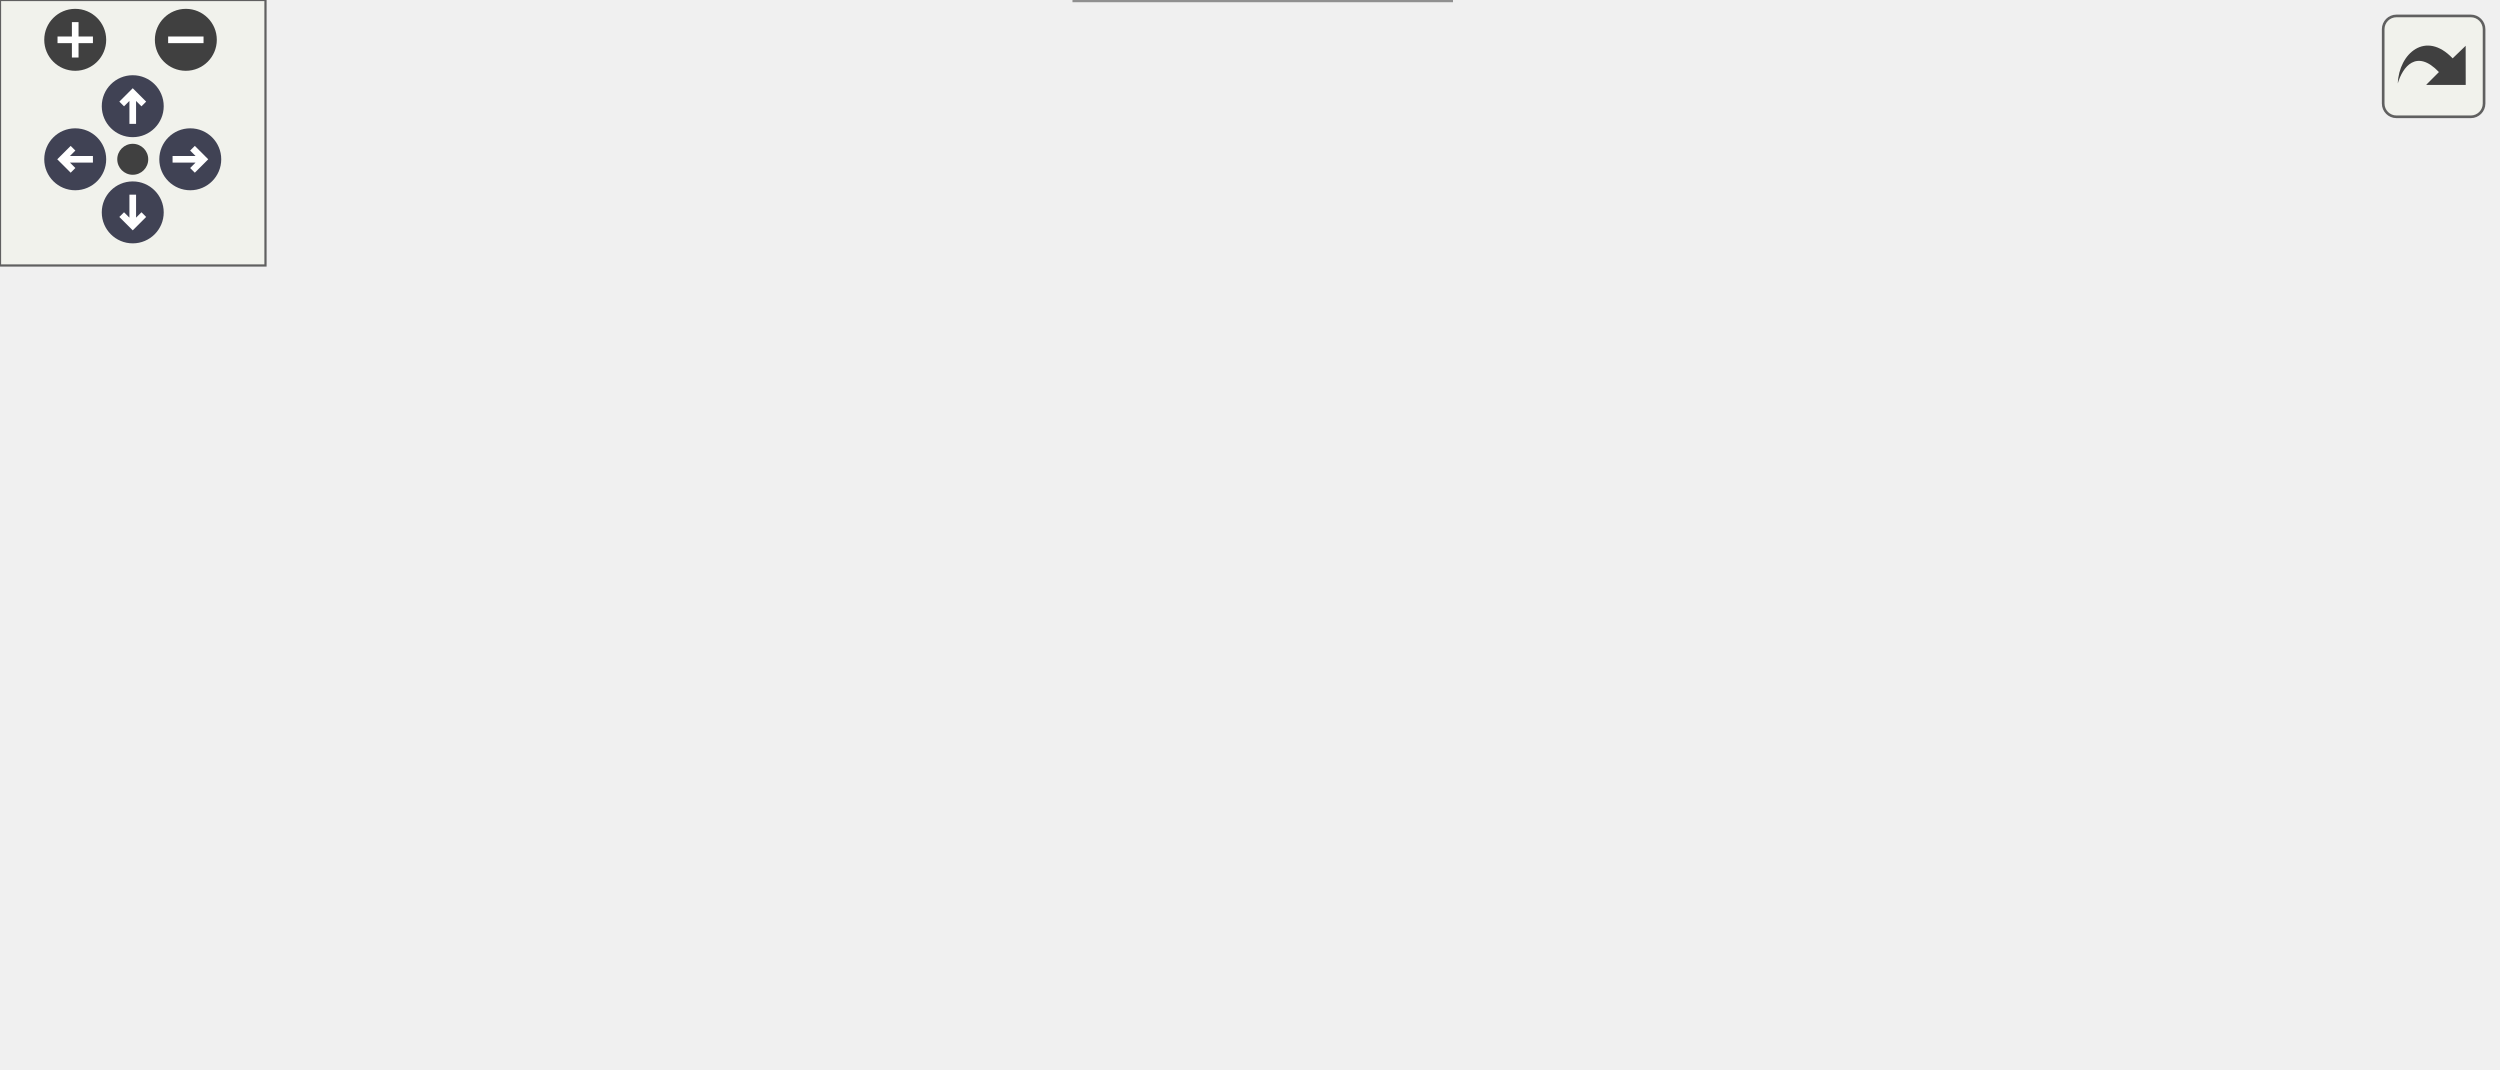
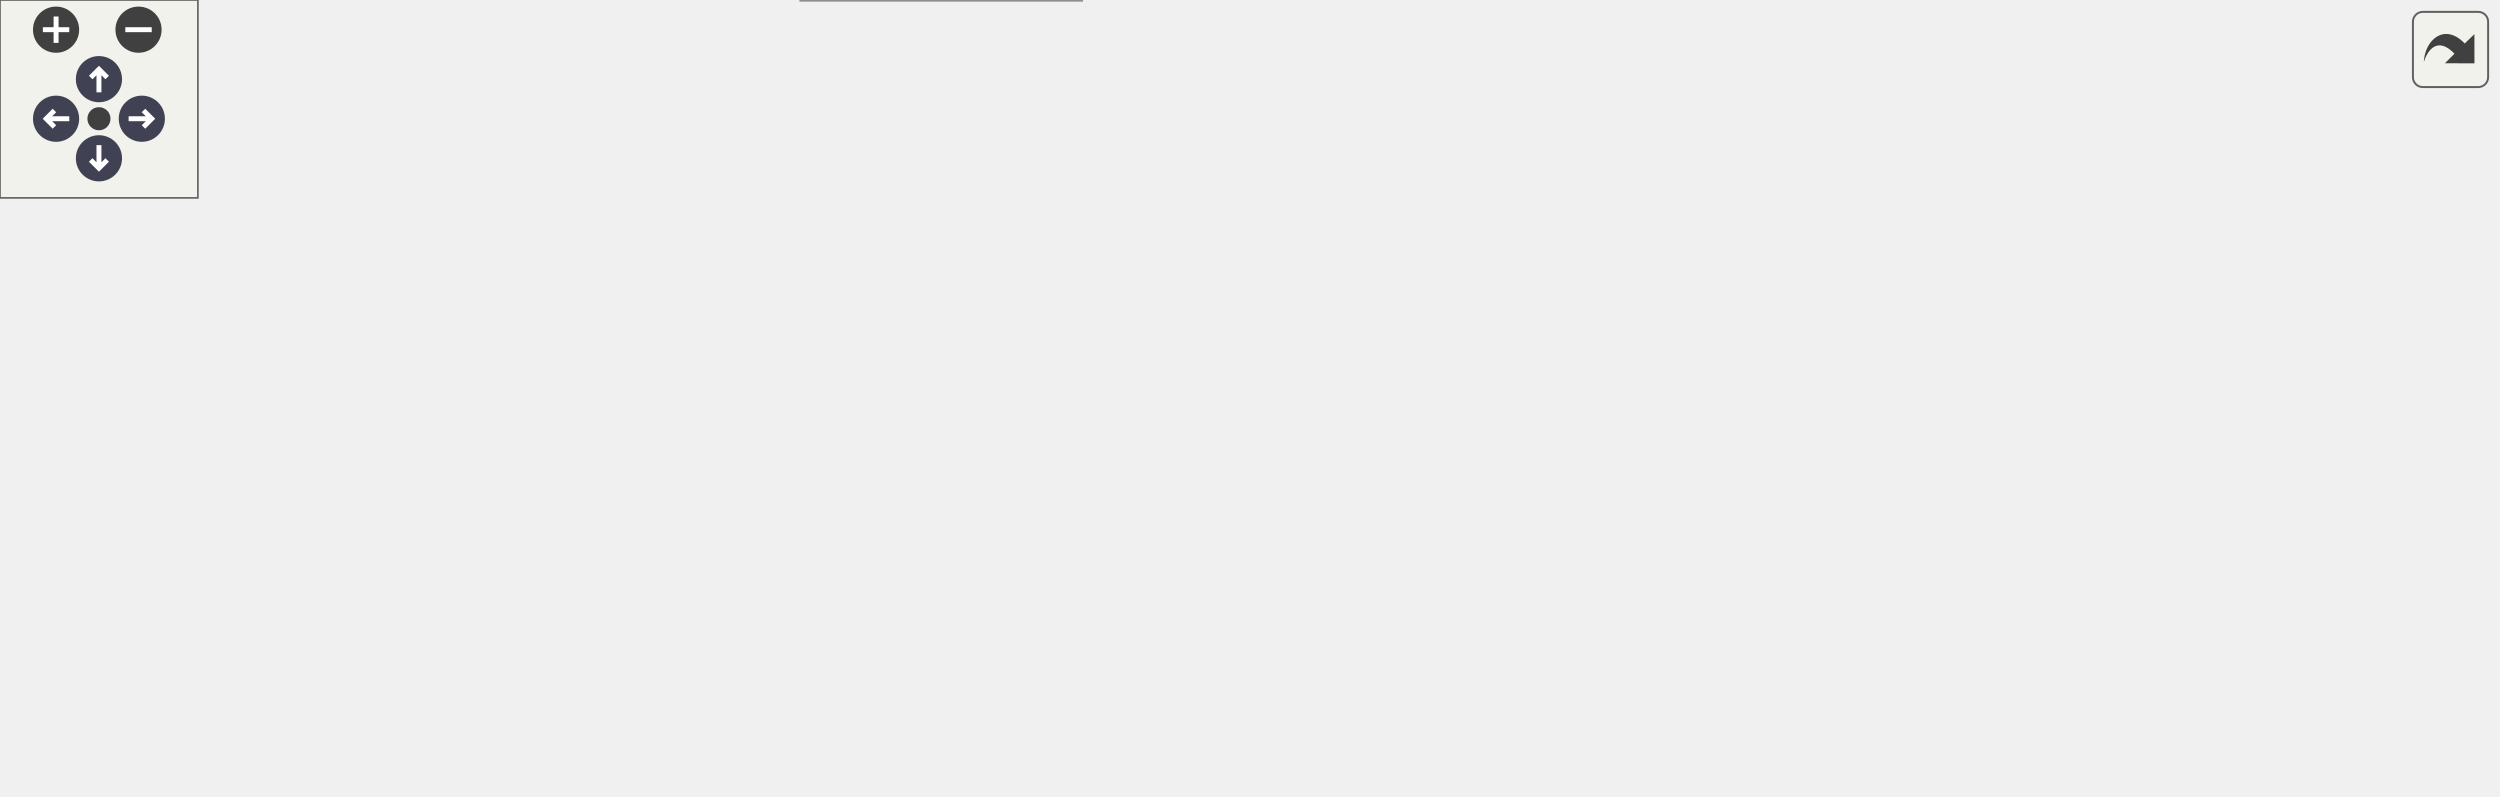
<svg xmlns="http://www.w3.org/2000/svg" xmlns:xlink="http://www.w3.org/1999/xlink" id="main" version="1.1" xml:space="preserve">
  <style type="text/css">
.node, .edge {opacity: 0.7;}
.node.selected, .edge.selected {opacity: 1;}
.edge:hover path { stroke: red; }
.edge:hover polygon { stroke: red; fill: red; }
</style>
  <defs>
    <circle id="rim" cx="0" cy="0" r="7" />
    <circle id="rim2" cx="0" cy="0" r="3.5" />
    <g id="zoomPlus">
      <use xlink:href="#rim" fill="#404040">
        <set attributeName="fill" to="#808080" begin="zoomplus.mouseover" end="zoomplus.mouseout" />
      </use>
      <path d="M-4,0h8M0,-4v8" fill="none" stroke="white" stroke-width="1.5" pointer-events="none" />
    </g>
    <g id="zoomMin">
      <use xlink:href="#rim" fill="#404040">
        <set attributeName="fill" to="#808080" begin="zoomminus.mouseover" end="zoomminus.mouseout" />
      </use>
      <path d="M-4,0h8" fill="none" stroke="white" stroke-width="1.5" pointer-events="none" />
    </g>
    <g id="arrowUp" transform="translate(30 24)">
      <use xlink:href="#rim" />
      <path pointer-events="none" fill="none" stroke="white" stroke-width="1.5" d="M0,-3.0v7 M-2.5,-0.5L0,-3.0L2.5,-0.5" />
    </g>
    <g id="arrowRight" transform="rotate(90) translate(36 -43)">
      <use xlink:href="#rim" />
      <path pointer-events="none" fill="none" stroke="white" stroke-width="1.5" d="M0,-3.0v7 M-2.5,-0.5L0,-3.0L2.5,-0.5" />
    </g>
    <g id="arrowDown" transform="rotate(180) translate(-30 -48)">
      <use xlink:href="#rim" />
      <path pointer-events="none" fill="none" stroke="white" stroke-width="1.5" d="M0,-3.0v7 M-2.5,-0.5L0,-3.0L2.5,-0.5" />
    </g>
    <g id="arrowLeft" transform="rotate(270) translate(-36 17)">
      <use xlink:href="#rim" />
      <path pointer-events="none" fill="none" stroke="white" stroke-width="1.5" d="M0,-3.0v7 M-2.5,-0.5L0,-3.0L2.5,-0.5" />
    </g>
    <g id="resetDef">
      <use xlink:href="#rim2" fill="#404040">
        <set attributeName="fill" to="#808080" begin="reset.mouseover" end="reset.mouseout" />
      </use>
    </g>
  </defs>
  <svg id="graph" class="graph">
    <g id="viewport">
      <g id="Node000001" class="node">
        <g id="a_Node000001">
          <a xlink:title="Sends an updated authorization entry to the lock via BLE.">
            <polygon fill="#999999" stroke="#666666" points="165.25,-67.88 0,-67.88 0,-37.38 165.25,-37.38 165.25,-67.88" />
            <text text-anchor="start" x="8" y="-54.38" font-family="Helvetica,sans-Serif" font-size="10.00">Nuki::NukiBle::updateAuthorization</text>
            <text text-anchor="middle" x="82.62" y="-43.12" font-family="Helvetica,sans-Serif" font-size="10.00">Entry</text>
          </a>
        </g>
      </g>
      <g id="Node000002" class="node">
        <g id="a_Node000002">
          <a xlink:href="class_nuki_1_1_nuki_ble.html#af1f1e299e8d97e053bba80e92ba285d6" target="_top" xlink:title=" ">
            <polygon fill="white" stroke="#666666" points="356,-105.25 214.75,-105.25 214.75,-86 356,-86 356,-105.25" />
            <text text-anchor="middle" x="285.38" y="-91.75" font-family="Helvetica,sans-Serif" font-size="10.00">Nuki::NukiBle::executeAction</text>
          </a>
        </g>
      </g>
      <g id="edge1_Node000001_Node000002" class="edge">
        <g id="a_edge1_Node000001_Node000002">
          <a xlink:title=" ">
            <path fill="none" stroke="#63b8ff" d="M156.95,-68.33C179.75,-73.21 204.56,-78.53 226.17,-83.16" />
            <polygon fill="#63b8ff" stroke="#63b8ff" points="225.17,-86.52 235.68,-85.19 226.63,-79.68 225.17,-86.52" />
          </a>
        </g>
      </g>
      <g id="Node000007" class="node">
        <g id="a_Node000007">
          <a xlink:href="namespace_nuki_lock.html#a8f94609bc7203fda62e2833369d36f98" target="_top" xlink:title=" ">
            <polygon fill="white" stroke="#666666" points="369.5,-67.88 201.25,-67.88 201.25,-37.38 369.5,-37.38 369.5,-67.88" />
            <text text-anchor="start" x="209.25" y="-54.38" font-family="Helvetica,sans-Serif" font-size="10.00">NukiLock::logUpdatedAuthorization</text>
            <text text-anchor="middle" x="285.38" y="-43.12" font-family="Helvetica,sans-Serif" font-size="10.00">Entry</text>
          </a>
        </g>
      </g>
-       <g id="edge6_Node000001_Node000007" class="edge">
-         <g id="a_edge6_Node000001_Node000007">
+       <g id="edge8_Node000001_Node000007" class="edge">
+         <g id="a_edge8_Node000001_Node000007">
          <a xlink:title=" ">
            <path fill="none" stroke="#63b8ff" d="M165.57,-52.62C173.53,-52.62 181.64,-52.62 189.71,-52.62" />
            <polygon fill="#63b8ff" stroke="#63b8ff" points="189.55,-56.13 199.55,-52.63 189.55,-49.13 189.55,-56.13" />
          </a>
        </g>
      </g>
      <g id="Node000008" class="node">
        <g id="a_Node000008">
          <a xlink:href="namespace_nuki.html#a280e19d4682ca4b35d3fe64001da816a" target="_top" xlink:title=" ">
            <polygon fill="white" stroke="#666666" points="327.88,-19.25 242.88,-19.25 242.88,0 327.88,0 327.88,-19.25" />
            <text text-anchor="middle" x="285.38" y="-5.75" font-family="Helvetica,sans-Serif" font-size="10.00">Nuki::printBuffer</text>
          </a>
        </g>
      </g>
-       <g id="edge7_Node000001_Node000008" class="edge">
-         <g id="a_edge7_Node000001_Node000008">
+       <g id="edge9_Node000001_Node000008" class="edge">
+         <g id="a_edge9_Node000001_Node000008">
          <a xlink:title=" ">
            <path fill="none" stroke="#63b8ff" d="M156.95,-36.92C181.58,-31.64 208.55,-25.87 231.31,-20.99" />
            <polygon fill="#63b8ff" stroke="#63b8ff" points="231.93,-24.44 240.98,-18.92 230.47,-17.59 231.93,-24.44" />
          </a>
        </g>
      </g>
      <g id="Node000003" class="node">
        <g id="a_Node000003">
          <a xlink:href="class_nuki_1_1_nuki_ble.html#ada0f3beebd95d35c122e25dd3f9eb886" target="_top" xlink:title=" ">
            <polygon fill="white" stroke="#666666" points="553.5,-180.88 416,-180.88 416,-150.38 553.5,-150.38 553.5,-180.88" />
            <text text-anchor="start" x="424" y="-167.38" font-family="Helvetica,sans-Serif" font-size="10.00">Nuki::NukiBle::cmdChallAcc</text>
            <text text-anchor="middle" x="484.75" y="-156.12" font-family="Helvetica,sans-Serif" font-size="10.00">StateMachine</text>
          </a>
        </g>
      </g>
      <g id="edge2_Node000002_Node000003" class="edge">
        <g id="a_edge2_Node000002_Node000003">
          <a xlink:title=" ">
            <path fill="none" stroke="#63b8ff" d="M311.8,-105.67C335.82,-115.05 372.93,-129.28 405.5,-140.62 411.14,-142.59 417.03,-144.58 422.93,-146.54" />
            <polygon fill="#63b8ff" stroke="#63b8ff" points="421.5,-149.75 432.09,-149.53 423.68,-143.1 421.5,-149.75" />
          </a>
        </g>
      </g>
      <g id="Node000004" class="node">
        <g id="a_Node000004">
          <a xlink:href="class_nuki_1_1_nuki_ble.html#a59169a9f492793762e3c6ba39b611b07" target="_top" xlink:title=" ">
            <polygon fill="white" stroke="#666666" points="556.5,-131.88 413,-131.88 413,-101.38 556.5,-101.38 556.5,-131.88" />
            <text text-anchor="start" x="421" y="-118.38" font-family="Helvetica,sans-Serif" font-size="10.00">Nuki::NukiBle::cmdChallState</text>
            <text text-anchor="middle" x="484.75" y="-107.12" font-family="Helvetica,sans-Serif" font-size="10.00">Machine</text>
          </a>
        </g>
      </g>
      <g id="edge3_Node000002_Node000004" class="edge">
        <g id="a_edge3_Node000002_Node000004">
          <a xlink:title=" ">
            <path fill="none" stroke="#63b8ff" d="M356.24,-103.06C370.82,-104.61 386.32,-106.26 401.31,-107.85" />
            <polygon fill="#63b8ff" stroke="#63b8ff" points="400.83,-111.32 411.14,-108.9 401.57,-104.36 400.83,-111.32" />
          </a>
        </g>
      </g>
      <g id="Node000005" class="node">
        <g id="a_Node000005">
-           <a xlink:href="class_nuki_1_1_nuki_ble.html#ad135bb1455665decfddff67772c1d411" target="_top" xlink:title=" ">
-             <polygon fill="white" stroke="#666666" points="564,-83.25 405.5,-83.25 405.5,-64 564,-64 564,-83.25" />
-             <text text-anchor="middle" x="484.75" y="-69.75" font-family="Helvetica,sans-Serif" font-size="10.00">Nuki::NukiBle::cmdStateMachine</text>
-           </a>
-         </g>
-       </g>
-       <g id="edge4_Node000002_Node000005" class="edge">
-         <g id="a_edge4_Node000002_Node000005">
-           <a xlink:title=" ">
-             <path fill="none" stroke="#63b8ff" d="M356.24,-87.84C368.51,-86.47 381.42,-85.03 394.14,-83.61" />
-             <polygon fill="#63b8ff" stroke="#63b8ff" points="394.18,-87.13 403.73,-82.54 393.4,-80.17 394.18,-87.13" />
+           <a xlink:href="class_nuki_1_1_nuki_ble.html#a6e8fca90c04249660dce6cb993eb4495" target="_top" xlink:title=" ">
+             <polygon fill="white" stroke="#666666" points="757,-88.88 600,-88.88 600,-58.38 757,-58.38 757,-88.88" />
+             <text text-anchor="start" x="608" y="-75.38" font-family="Helvetica,sans-Serif" font-size="10.00">Nuki::NukiBle::extendDisconnect</text>
+             <text text-anchor="middle" x="678.5" y="-64.12" font-family="Helvetica,sans-Serif" font-size="10.00">Timeout</text>
+           </a>
+         </g>
+       </g>
+       <g id="edge7_Node000002_Node000005" class="edge">
+         <g id="a_edge7_Node000002_Node000005">
+           <a xlink:title=" ">
+             <path fill="none" stroke="#63b8ff" d="M356.3,-91.69C421.27,-88.04 518.32,-82.58 588.73,-78.62" />
+             <polygon fill="#63b8ff" stroke="#63b8ff" points="588.5,-82.14 598.29,-78.08 588.11,-75.15 588.5,-82.14" />
          </a>
        </g>
      </g>
      <g id="Node000006" class="node">
        <g id="a_Node000006">
-           <a xlink:href="class_nuki_1_1_nuki_ble.html#a6e8fca90c04249660dce6cb993eb4495" target="_top" xlink:title=" ">
-             <polygon fill="white" stroke="#666666" points="563.25,-45.88 406.25,-45.88 406.25,-15.37 563.25,-15.37 563.25,-45.88" />
-             <text text-anchor="start" x="414.25" y="-32.38" font-family="Helvetica,sans-Serif" font-size="10.00">Nuki::NukiBle::extendDisconnect</text>
-             <text text-anchor="middle" x="484.75" y="-21.12" font-family="Helvetica,sans-Serif" font-size="10.00">Timeout</text>
+           <a xlink:href="class_nuki_1_1_nuki_ble.html#ad135bb1455665decfddff67772c1d411" target="_top" xlink:title=" ">
+             <polygon fill="white" stroke="#666666" points="564,-45.25 405.5,-45.25 405.5,-26 564,-26 564,-45.25" />
+             <text text-anchor="middle" x="484.75" y="-31.75" font-family="Helvetica,sans-Serif" font-size="10.00">Nuki::NukiBle::cmdStateMachine</text>
          </a>
        </g>
      </g>
      <g id="edge5_Node000002_Node000006" class="edge">
        <g id="a_edge5_Node000002_Node000006">
          <a xlink:title=" ">
-             <path fill="none" stroke="#63b8ff" d="M342.15,-85.51C351.44,-83.08 360.86,-80.14 369.5,-76.62 386.87,-69.55 388.4,-62.32 405.5,-54.62 408.87,-53.11 412.36,-51.65 415.92,-50.26" />
-             <polygon fill="#63b8ff" stroke="#63b8ff" points="417.12,-53.55 425.29,-46.8 414.7,-46.98 417.12,-53.55" />
+             <path fill="none" stroke="#63b8ff" d="M338.3,-85.58C348.75,-83.05 359.57,-80.06 369.5,-76.62 386.22,-70.84 389,-66.01 405.5,-59.62 415.33,-55.82 426.03,-52.2 436.27,-48.99" />
+             <polygon fill="#63b8ff" stroke="#63b8ff" points="437.16,-52.38 445.7,-46.11 435.11,-45.68 437.16,-52.38" />
+           </a>
+         </g>
+       </g>
+       <g id="edge4_Node000004_Node000005" class="edge">
+         <g id="a_edge4_Node000004_Node000005">
+           <a xlink:title=" ">
+             <path fill="none" stroke="#63b8ff" d="M555.79,-100.92C568.91,-97.98 582.73,-94.88 596.16,-91.86" />
+             <polygon fill="#63b8ff" stroke="#63b8ff" points="596.86,-95.3 605.85,-89.69 595.33,-88.47 596.86,-95.3" />
+           </a>
+         </g>
+       </g>
+       <g id="edge6_Node000006_Node000005" class="edge">
+         <g id="a_edge6_Node000006_Node000005">
+           <a xlink:title=" ">
+             <path fill="none" stroke="#63b8ff" d="M536.63,-45.71C552.54,-48.86 570.59,-52.44 588.34,-55.96" />
+             <polygon fill="#63b8ff" stroke="#63b8ff" points="587.65,-59.39 598.14,-57.9 589.01,-52.52 587.65,-59.39" />
          </a>
        </g>
      </g>
    </g>
  </svg>
  <g id="navigator" transform="translate(0 0)" fill="#404254">
    <rect fill="#f2f5e9" fill-opacity="0.5" stroke="#606060" stroke-width=".5" x="0" y="0" width="60" height="60" />
    <use id="zoomplus" xlink:href="#zoomPlus" x="17" y="9" />
    <use id="zoomminus" xlink:href="#zoomMin" x="42" y="9" />
    <use id="reset" xlink:href="#resetDef" x="30" y="36" />
    <use id="arrowup" xlink:href="#arrowUp" x="0" y="0" />
    <use id="arrowright" xlink:href="#arrowRight" x="0" y="0" />
    <use id="arrowdown" xlink:href="#arrowDown" x="0" y="0" />
    <use id="arrowleft" xlink:href="#arrowLeft" x="0" y="0" />
  </g>
  <svg viewBox="0 0 15 15" width="100%" height="30px" preserveAspectRatio="xMaxYMin meet">
    <g id="arrow_out" transform="scale(0.3 0.3)">
      <a xlink:href="class_nuki_1_1_nuki_ble_af47efb4e020a327687327ad82963b347_cgraph_org.svg" target="_base">
        <rect id="button" ry="5" rx="5" y="6" x="6" height="38" width="38" fill="#f2f5e9" fill-opacity="0.5" stroke="#606060" stroke-width="1.0" />
        <path id="arrow" d="M 11.5,31.437 C 11.94,20.098 22.043,11.323 32.159,21.979 L 37.069,17.246 C 37.069,17.246 37.088,32 37.088,32 L 22.16,31.978 C 22.16,31.978 26.998,27.14 26.998,27.14 C 18.529,18.264 13.292,25.23 11.5,31.437 z" style="fill:#404040;" />
      </a>
    </g>
  </svg>
  <style type="text/css">

[data-mouse-over-selected='false'] { opacity: 0.7; }
[data-mouse-over-selected='true']  { opacity: 1.0; }

</style>
</svg>
